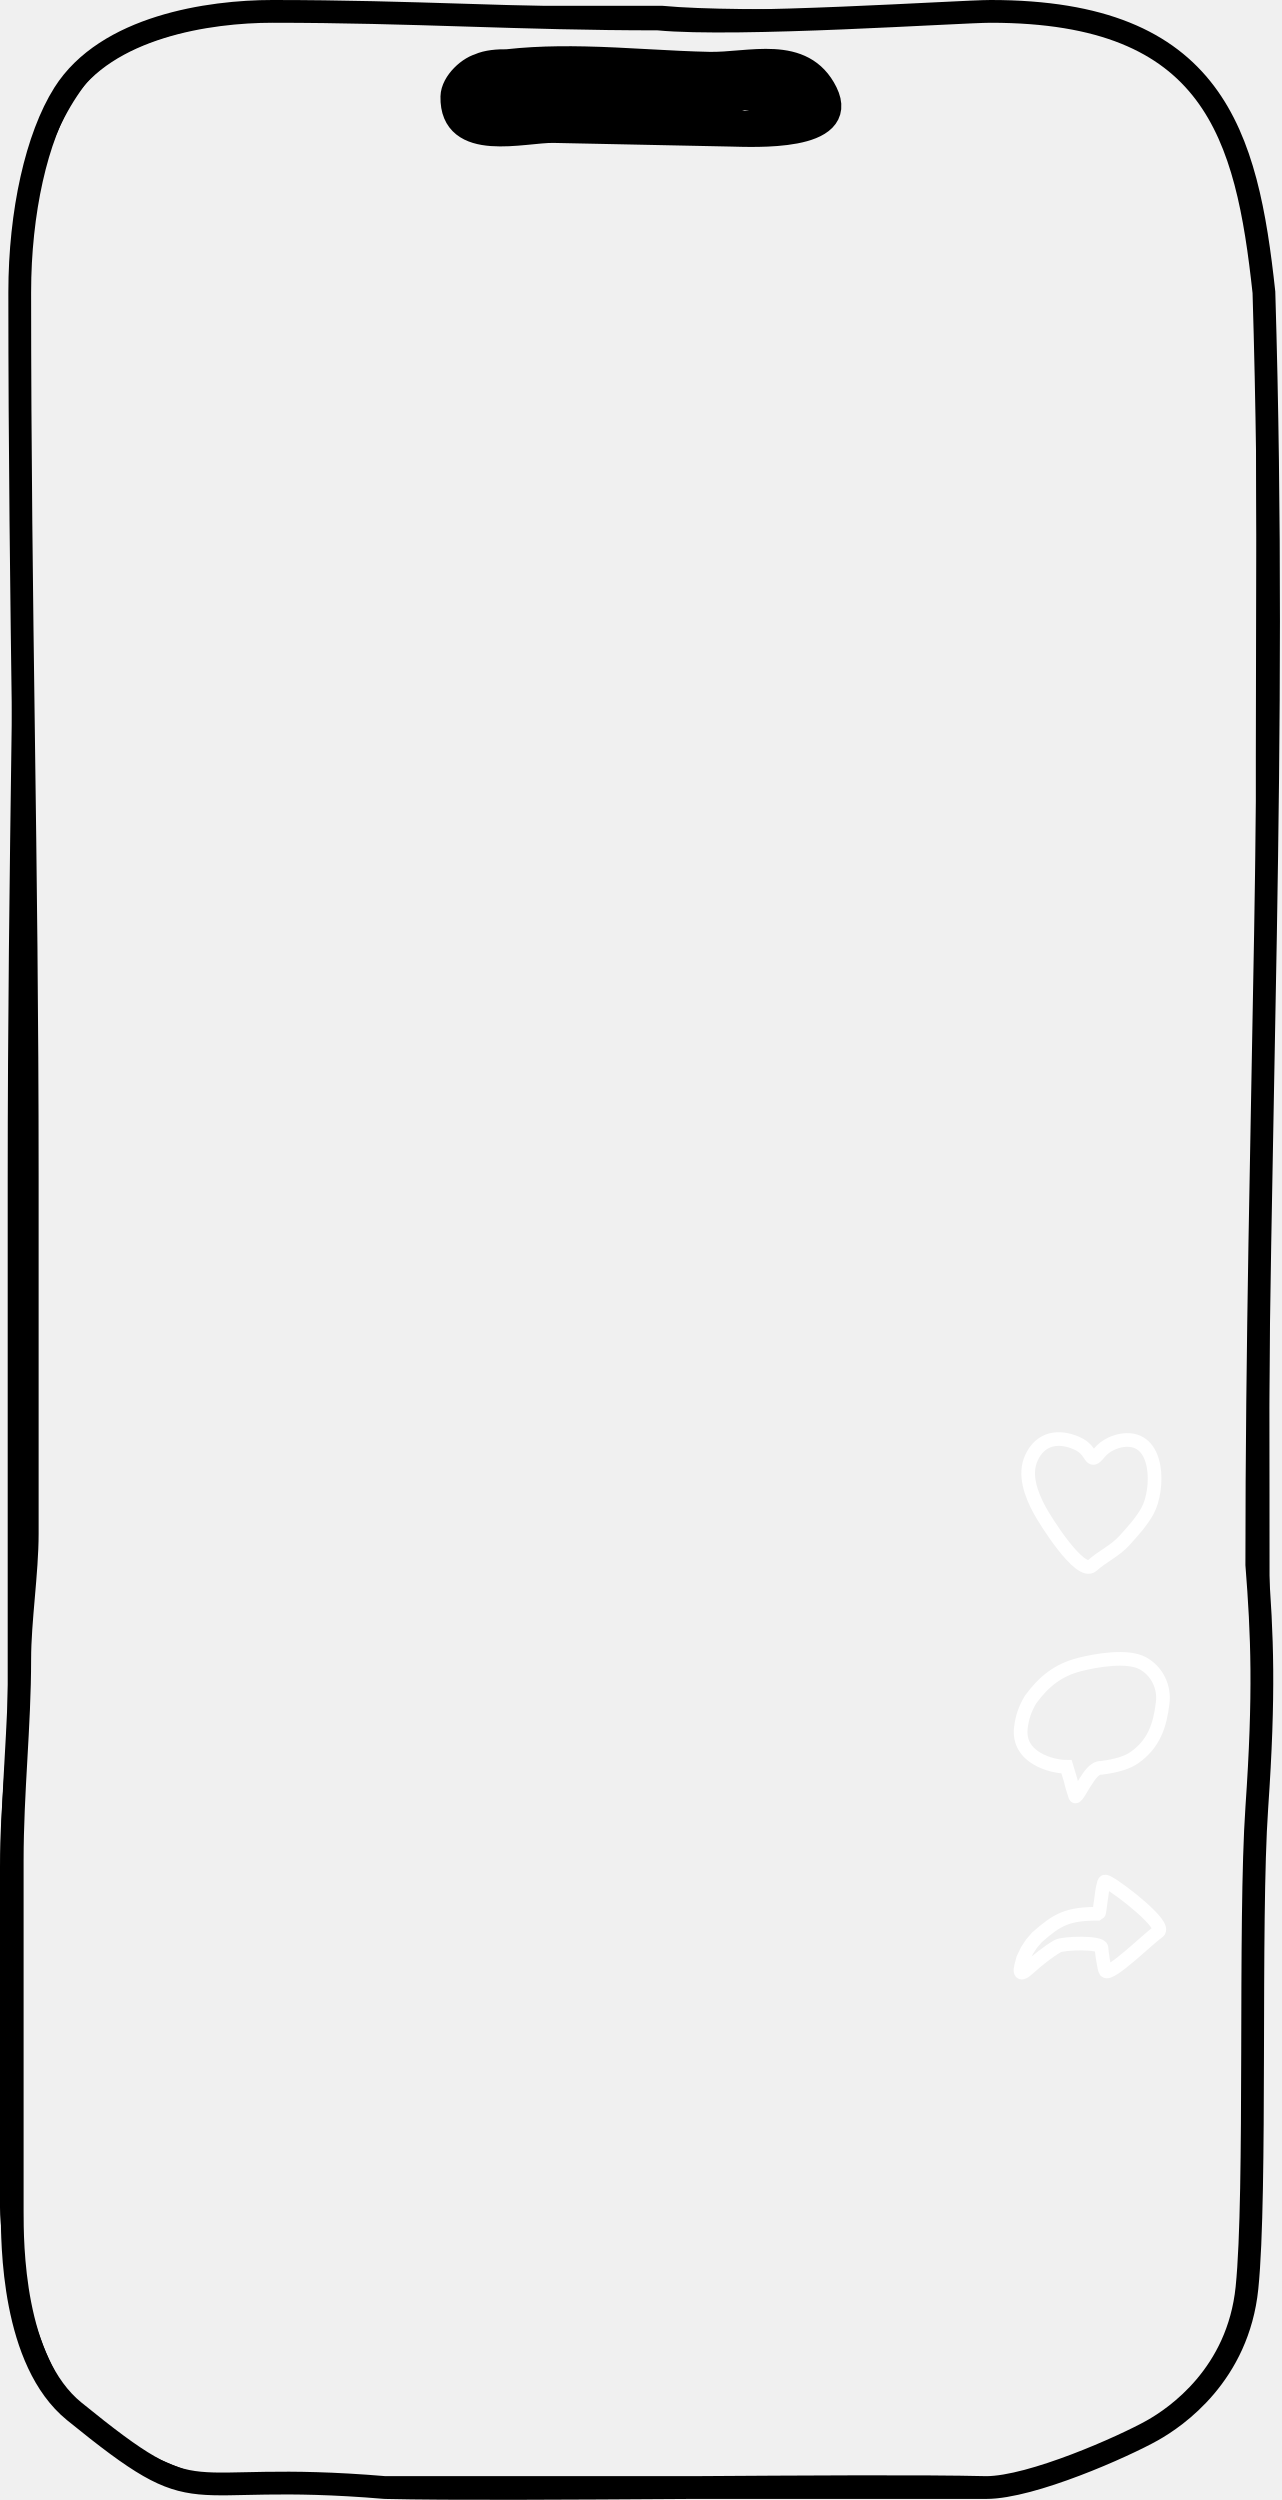
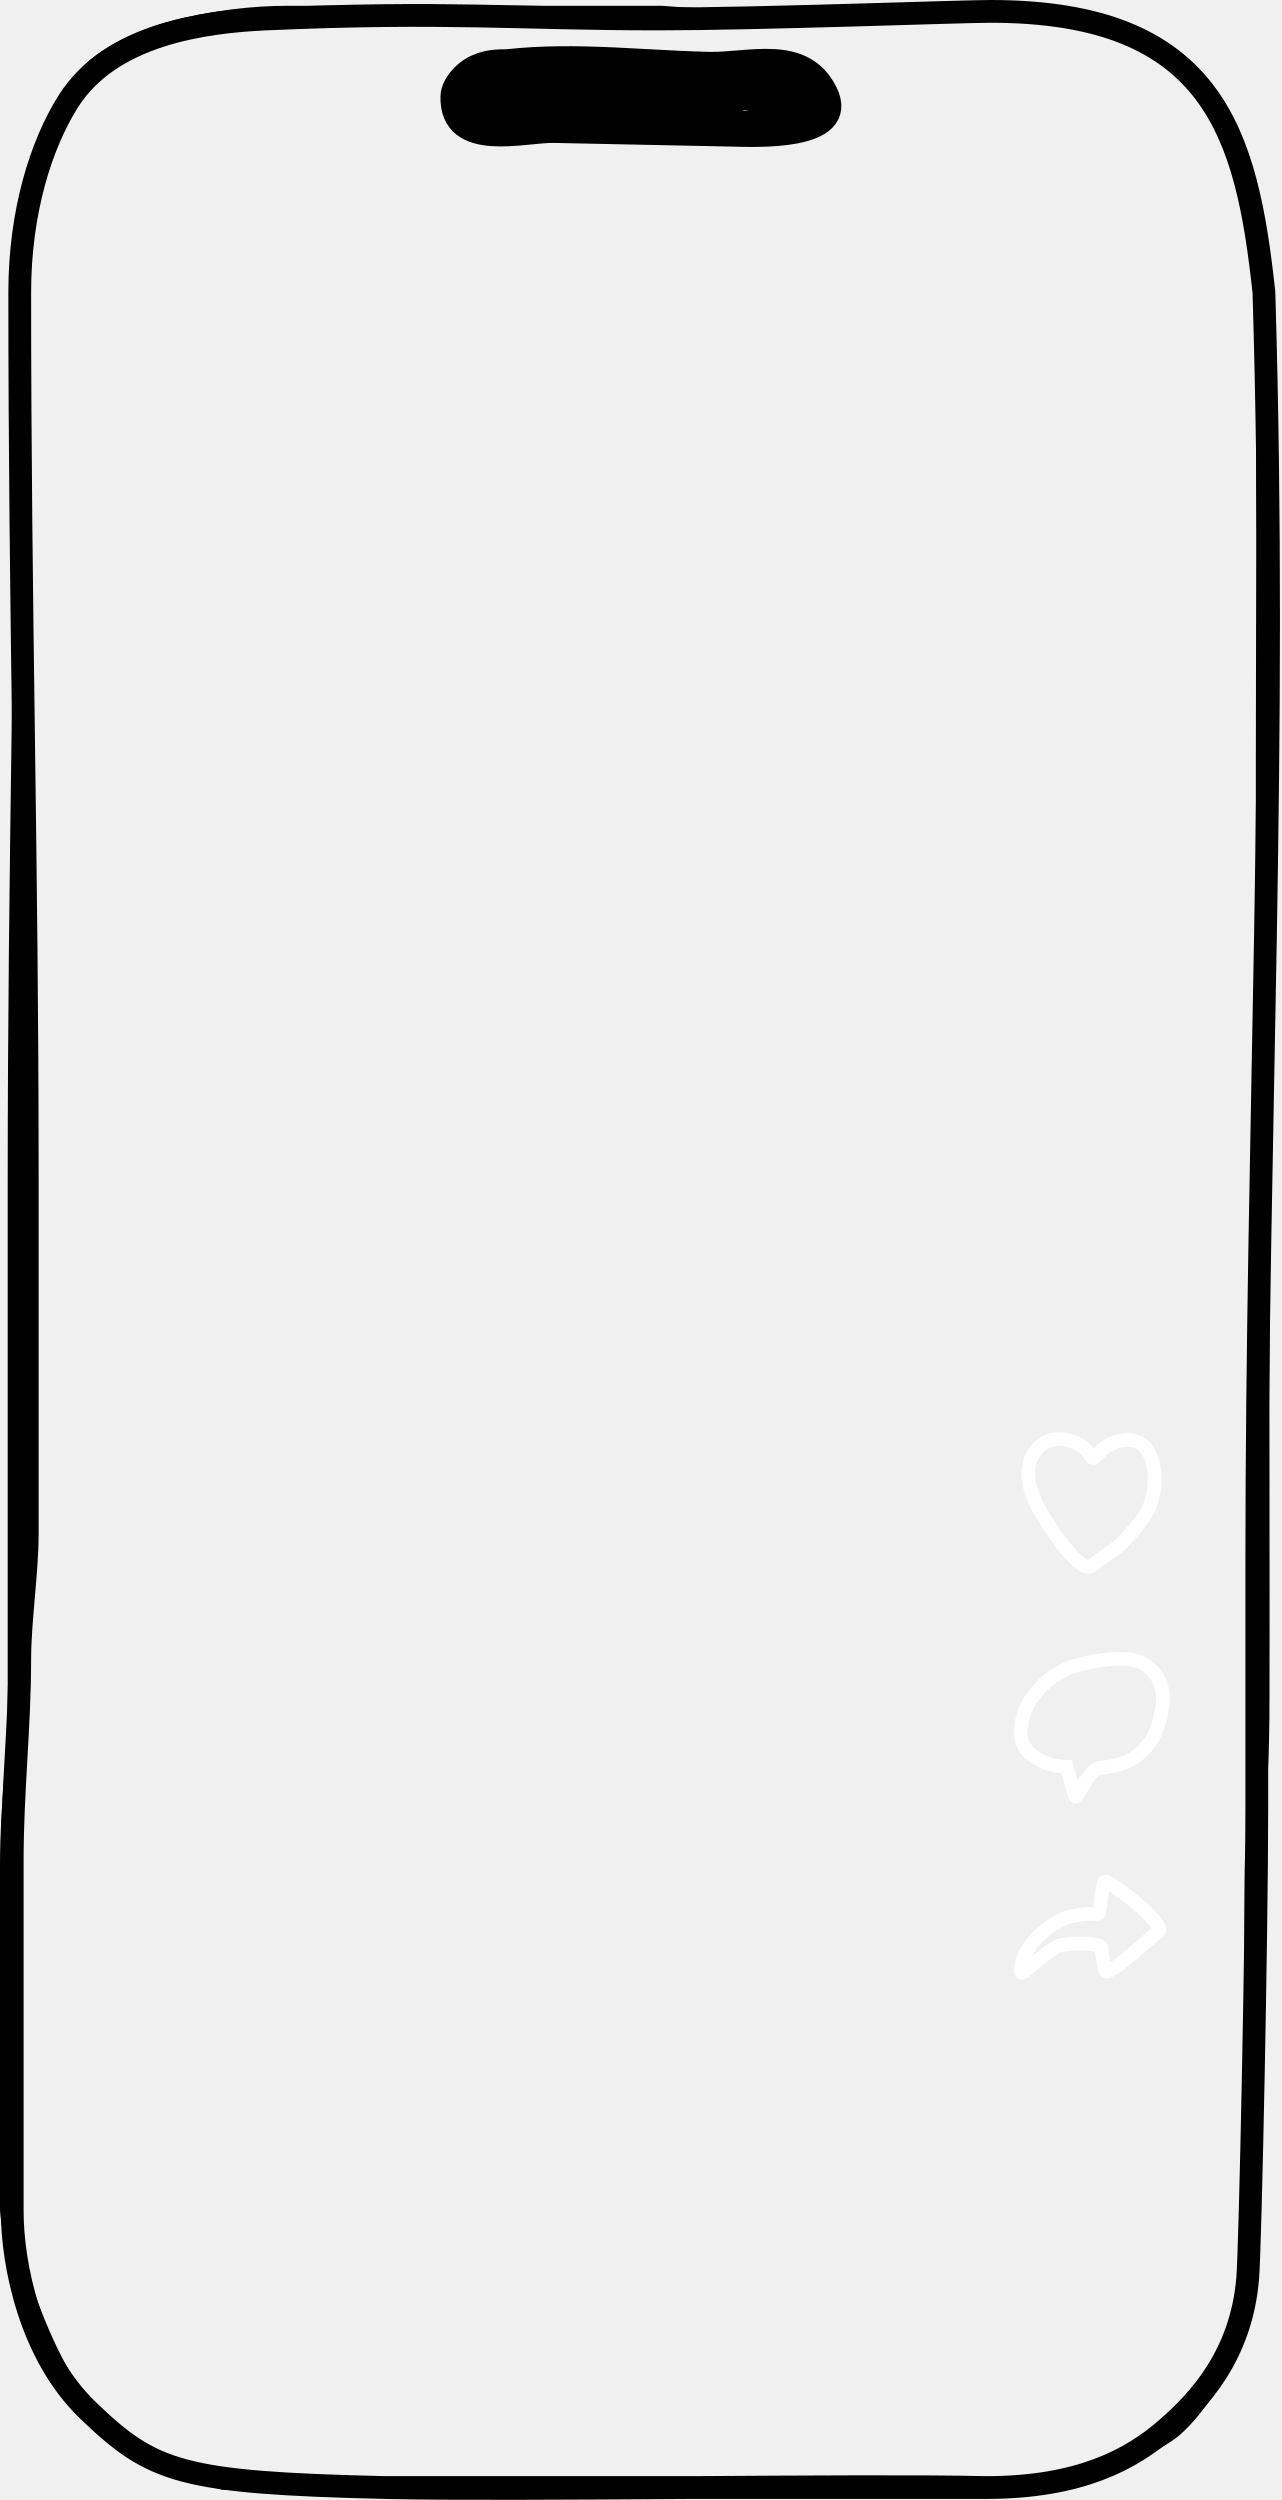
<svg xmlns="http://www.w3.org/2000/svg" width="563" height="1098" viewBox="0 0 563 1098" fill="none">
-   <path d="M554.562 744.267C554.562 808.187 549.615 788.974 549.615 827.398C549.615 892.329 549.615 984.314 547.115 1012.84C541.115 1037.93 522.615 1056.2 507.115 1067.44C491.615 1078.69 450.615 1094 433.115 1094C402.732 1094 349.585 1094 318.115 1094C259.567 1094 170.615 1094 89.615 1090.63C89.615 1090.63 45.292 1078.08 27.615 1053.18C9.938 1028.28 3 983.683 3 969.557C3.001 854.028 3 847.677 3 820.019C3 789.618 6.385 774.084 6.385 744.267C6.385 727.292 6.385 694.982 6.385 677.775C6.385 661.359 6.385 646.405 6.385 628.949C6.385 591.223 6.385 557.004 6.385 519.258C6.385 374.769 9.77 270.394 9.77 126.86C9.77 91.182 16.615 60.035 34.615 35.875C51.553 13.14 97.642 5.547 126.115 5.547C189.759 5.547 228.207 5.547 290.722 5.547C326.196 8.916 417.279 5.547 431.115 5.547C460.777 5.547 504.849 9.586 524.615 33.964C544.381 58.342 554.562 96.674 554.562 133.82C554.562 169.181 554.75 198.653 554.75 234.695C554.75 270.524 554.562 299.098 554.562 333.422C554.562 353.579 554.562 377.51 554.562 397.667C554.562 420.897 554.75 445.527 554.75 468.71C554.75 531.386 554.393 594.025 554.562 656.709M554.562 744.267C554.562 734.024 554.654 690.845 554.562 656.709M554.562 744.267V656.709" stroke="black" stroke-width="6" stroke-linecap="round" />
-   <path d="M169.115 1092.53C226.115 1093.89 377.615 1091.21 433.115 1092.53M169.115 1092.53H433.115M169.115 1092.53C76.115 1084.66 90.74 1106.3 32.615 1059.08C5.369 1036.95 5.369 985.128 5.369 971.149C5.37 856.818 5.369 844.42 5.369 817.049C5.369 786.963 8.667 758.182 8.667 728.674C8.667 711.875 11.966 690.626 11.966 673.598C11.966 657.351 11.966 642.553 11.966 625.278C11.966 587.942 11.966 554.078 11.966 516.723C11.966 373.731 8.667 270.438 8.667 128.391C8.667 93.083 16.137 60.086 28.115 41.123C46.72 11.67 91.873 5 119.615 5C181.627 5 228.1 8.335 289.012 8.335C323.577 11.67 421.634 5 435.115 5C533.357 5 547.615 59.051 555.115 128.391C561.115 328.12 551.984 494.253 551.984 687.207C554.401 718.072 555.466 743.505 551.984 793.987C548.503 844.469 551.984 962.67 547.669 1004.85C543.78 1042.85 516.615 1061.54 506.115 1067.44C493.615 1074.47 453.115 1092.53 433.115 1092.53" stroke="black" stroke-width="10" stroke-linecap="round" />
-   <path d="M493.221 632.557C490.009 632.962 485.6 634.631 482.76 638.15C478.213 643.784 480.45 637.187 472.983 633.887C464.983 630.351 457.001 631.527 452.992 640.304C449.626 647.673 452.846 656.176 456.485 663.024C458.926 667.617 474.433 692.404 479.69 687.609C484.1 683.588 489.677 681.198 493.792 676.648C497.443 672.611 501.243 668.489 503.922 663.69C509.11 654.396 509.48 630.508 493.221 632.557Z" stroke="white" stroke-width="6" stroke-linecap="round" />
-   <path d="M472.251 788.938C471.828 787.736 470.562 783.631 470.244 781.971L468.437 775.973C461.992 775.973 446.792 772.051 448.371 758.823C448.898 754.405 450.152 750.543 452.644 746.42C458.393 738.563 464.678 733.445 474.323 731.018C481.507 729.211 495.248 726.788 502.001 730.552C508.187 733.999 511.494 740.845 510.654 747.885C509.442 758.042 506.664 766.042 498.165 771.984C495.125 774.109 490.322 775.597 483.795 776.427C480.471 776.277 478.28 780.276 476.461 782.979C476.055 783.373 472.667 789.809 472.251 788.938Z" stroke="white" stroke-width="6" stroke-linecap="round" />
-   <path d="M484.379 828.901C483.965 830.252 482.898 840.41 482.549 840.51C468.833 840.51 464.515 842.899 455.498 850.82L453.104 853.575L451.052 856.674L449.343 860.267L448.485 863.421C447.291 868.383 449.969 866.081 452.231 864.034C455.747 860.851 460.478 857.067 464.515 854.747C466.966 853.338 483.769 852.874 483.769 855.535C483.769 856.773 484.968 864.928 485.511 865.611C487.49 868.098 504.396 851.372 508.685 848.439C512.654 845.725 492.089 829.734 486.905 826.974C484.559 825.725 485.134 826.433 484.379 828.901Z" stroke="white" stroke-width="6" stroke-linecap="round" />
+   <path d="M554.562 744.267C554.562 808.187 549.615 788.974 549.615 827.398C549.615 892.329 549 976.97 546.5 1005.5C543.652 1038 522.5 1062.69 514.5 1068.5C506.5 1074.31 474.5 1094 433.115 1094C402.732 1094 349.585 1094 318.115 1094C259.567 1094 179 1093.87 98 1090.5C98 1090.5 52.177 1078.4 34.5 1053.5C16.823 1028.6 3 983.683 3 969.557C3.001 854.029 3 847.677 3 820.019C3 789.618 6.385 774.084 6.385 744.267C6.385 727.292 6.385 694.982 6.385 677.775C6.385 661.359 6.385 646.405 6.385 628.949C6.385 591.223 6.385 557.004 6.385 519.258C6.385 374.769 9.77 270.394 9.77 126.86C9.77 91.182 16.615 60.035 34.615 35.875C51.553 13.14 97.642 5.547 126.115 5.547C189.759 5.547 228.207 5.547 290.722 5.547C326.196 8.916 417.279 5.547 431.115 5.547C460.777 5.547 504.849 9.586 524.615 33.964C544.381 58.342 554.562 96.674 554.562 133.82C554.562 169.181 554.75 198.653 554.75 234.695C554.75 270.524 554.562 299.098 554.562 333.422C554.562 353.579 554.562 377.51 554.562 397.667C554.562 420.897 554.75 445.527 554.75 468.71C554.75 531.386 554.393 594.025 554.562 656.709M554.562 744.267C554.562 734.024 554.654 690.845 554.562 656.709M554.562 744.267V656.709" stroke="black" stroke-width="6" stroke-linecap="round" />
+   <path d="M169.115 1092.53C226.115 1093.89 377.615 1091.21 433.115 1092.53M169.115 1092.53H433.115M169.115 1092.53C79.5 1090.4 67 1086 38.5 1058.5C13.238 1034.12 5.369 994.5 5.369 971.149C5.37 856.818 5.369 844.42 5.369 817.049C5.369 786.963 8.667 758.183 8.667 728.674C8.667 711.876 11.966 690.626 11.966 673.598C11.966 657.351 11.966 642.553 11.966 625.278C11.966 587.942 11.966 554.078 11.966 516.723C11.966 373.731 8.667 270.438 8.667 128.391C8.667 93.083 18.022 63.463 30 44.5C48.605 15.047 89.412 9.559 117 8.335C195.885 4.835 228.1 8.335 289.012 8.335C333.5 8.335 421.634 5 435.115 5C533.357 5 547.615 59.051 555.115 128.391C561.115 328.12 551.984 494.253 551.984 687.207C551.984 728.674 551.984 737.5 551.984 793.987C551.984 850.474 549.11 987.046 548 1000.5C545.237 1034 527 1054.06 512 1067C497 1079.94 474.5 1092.53 433.115 1092.53" stroke="black" stroke-width="10" stroke-linecap="round" />
+   <path d="M493.221 632.557C490.009 632.962 485.6 634.631 482.76 638.15C478.213 643.784 480.45 637.188 472.983 633.887C464.983 630.351 457.001 631.527 452.992 640.304C449.626 647.673 452.846 656.176 456.485 663.024C458.926 667.617 474.433 692.404 479.69 687.61C484.1 683.588 489.677 681.198 493.792 676.648C497.443 672.611 501.243 668.489 503.922 663.69C509.11 654.396 509.48 630.508 493.221 632.557Z" stroke="white" stroke-width="6" stroke-linecap="round" />
+   <path d="M472.251 788.938C471.828 787.736 470.562 783.632 470.244 781.971L468.437 775.973C461.992 775.973 446.792 772.051 448.371 758.823C448.898 754.405 450.152 750.543 452.644 746.42C458.393 738.563 464.678 733.445 474.323 731.019C481.507 729.211 495.248 726.789 502.001 730.552C508.187 733.999 511.494 740.845 510.654 747.885C509.442 758.042 506.664 766.042 498.165 771.984C495.125 774.109 490.322 775.597 483.795 776.427C480.471 776.277 478.28 780.277 476.461 782.979C476.055 783.373 472.667 789.809 472.251 788.938Z" stroke="white" stroke-width="6" stroke-linecap="round" />
+   <path d="M484.379 828.901C483.965 830.252 482.898 840.41 482.549 840.51C468.833 840.51 464.515 842.899 455.498 850.82L453.104 853.575L451.052 856.674L449.343 860.267L448.485 863.421C447.291 868.383 449.969 866.081 452.231 864.034C455.747 860.852 460.478 857.067 464.515 854.747C466.966 853.338 483.769 852.874 483.769 855.536C483.769 856.773 484.968 864.929 485.511 865.611C487.49 868.098 504.396 851.373 508.685 848.439C512.654 845.725 492.089 829.734 486.905 826.974C484.559 825.725 485.134 826.433 484.379 828.901Z" stroke="white" stroke-width="6" stroke-linecap="round" />
  <path d="M204.991 37.485C205.365 19.908 239.078 30.63 248.166 27.96C257.333 25.267 269.206 27.408 278.755 27.604C289.647 27.829 300.539 28.053 311.431 28.277C329.203 28.643 352.458 20.508 362.443 40.727C372.607 61.311 330.902 59.076 320.666 58.865C294.842 58.334 269.017 57.802 243.193 57.27C230.118 57.001 198.448 66.222 198.954 42.427C199.082 36.427 206.389 29.618 211.769 28.688C226.805 26.09 241.259 25.566 256.712 25.884C275.117 26.263 293.483 27.908 311.958 28.288C324.56 28.547 339.583 30.043 350.935 36.408C359.158 41.02 352.852 45.018 346.51 49.194C336.56 55.747 325.61 53.901 314.45 53.671C302.408 53.423 290.492 52.063 278.507 51.664C269.462 51.363 260.648 50.684 251.653 49.915C245.51 49.391 239.01 50.458 232.951 49.178C225.726 47.652 219.466 44.239 212.684 41.443C209.427 40.101 212.253 37.543 213.076 35.4C214.527 31.627 218.602 32.565 221.978 32.135C234.726 30.512 249.384 30.799 262.204 31.063C274.765 31.322 287.326 31.581 299.887 31.839C310.601 32.06 321.229 34.603 331.982 35.033C336.455 35.212 348.95 34.504 345.249 37.206C343.363 38.583 338.575 38.178 336.592 38.294C327.957 38.804 319.327 38.572 310.688 38.395C292.216 38.014 273.851 38.626 255.455 38.524C244.42 38.463 232.761 40.551 222.623 45.166C221.401 45.722 214.976 48.315 214.37 45.841C213.243 41.239 218.94 42.839 221.485 42.891C233.108 43.13 244.79 43.034 256.4 43.68C271.369 44.513 287.714 47.84 302.701 45.196C308.317 44.206 314.245 44.449 319.93 43.932C326.397 43.344 332.478 40.935 338.856 40.311C343.644 39.843 348.06 39.164 352.983 39.265C357.866 39.366 351.238 40.352 349.86 40.468C340.994 41.207 332.899 38.901 324.115 40.311C321.316 40.761 319.234 44.118 316.483 44.847C306.886 47.386 297.038 48.245 287.309 49.946C273.507 52.358 260.892 53.835 246.963 53.548C242.765 53.462 214.912 56.217 212.732 51.577C211.707 49.395 207.314 44.522 207.255 42.598C207.083 36.991 214.956 35.157 219.539 35.251C236.41 35.599 252.857 34.671 269.831 35.02C284.413 35.32 298.994 35.621 313.575 35.921C322.733 36.109 331.884 38.831 340.729 39.013C344.931 39.099 349.835 38.455 353.899 39.566C357.859 40.648 363.549 43.165 356.69 44.689C344.804 47.331 333.966 42.673 322.334 42.434" stroke="black" stroke-width="11" stroke-linecap="round" />
</svg>
